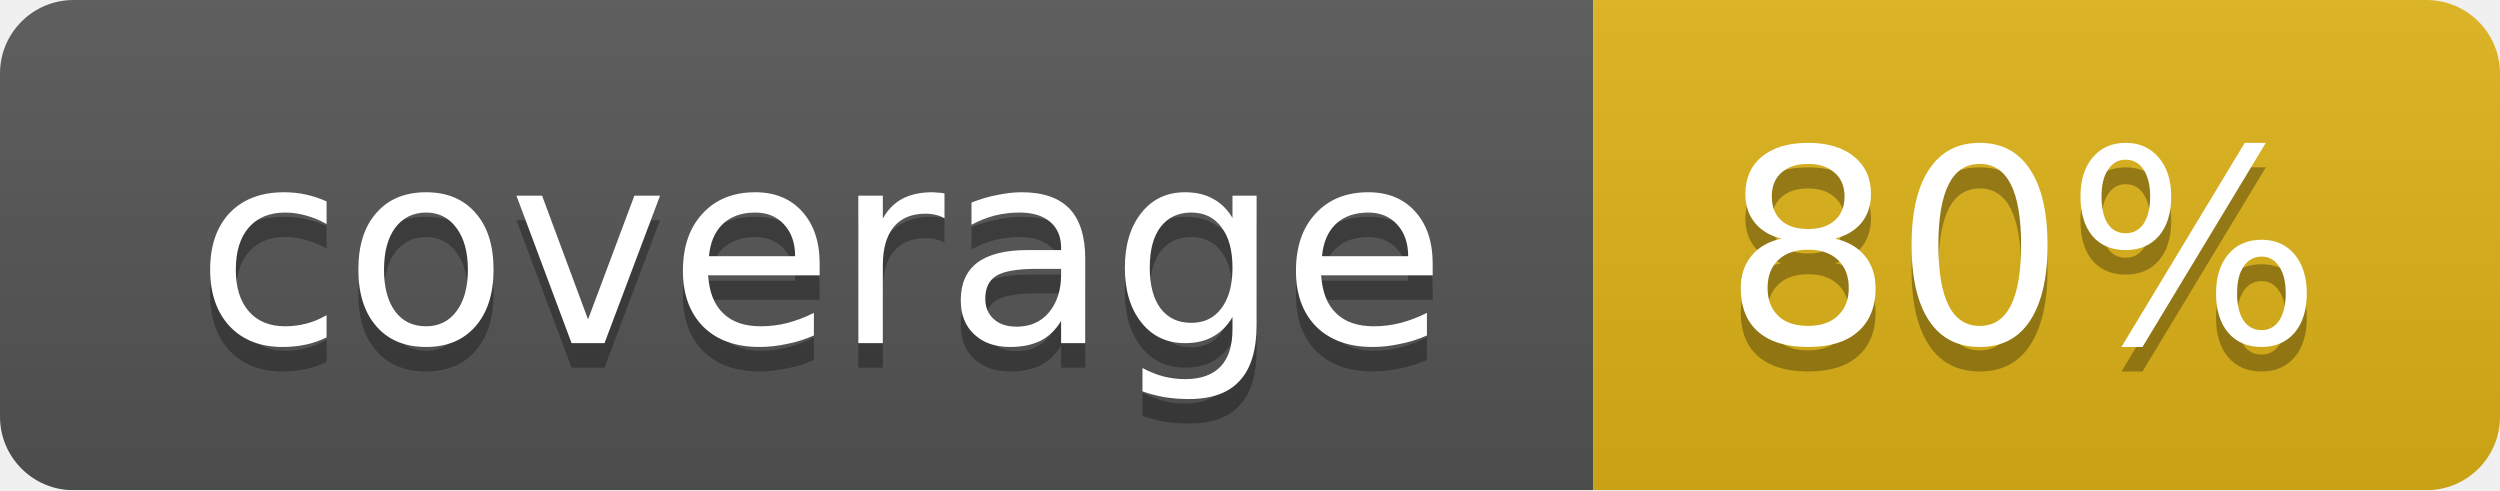
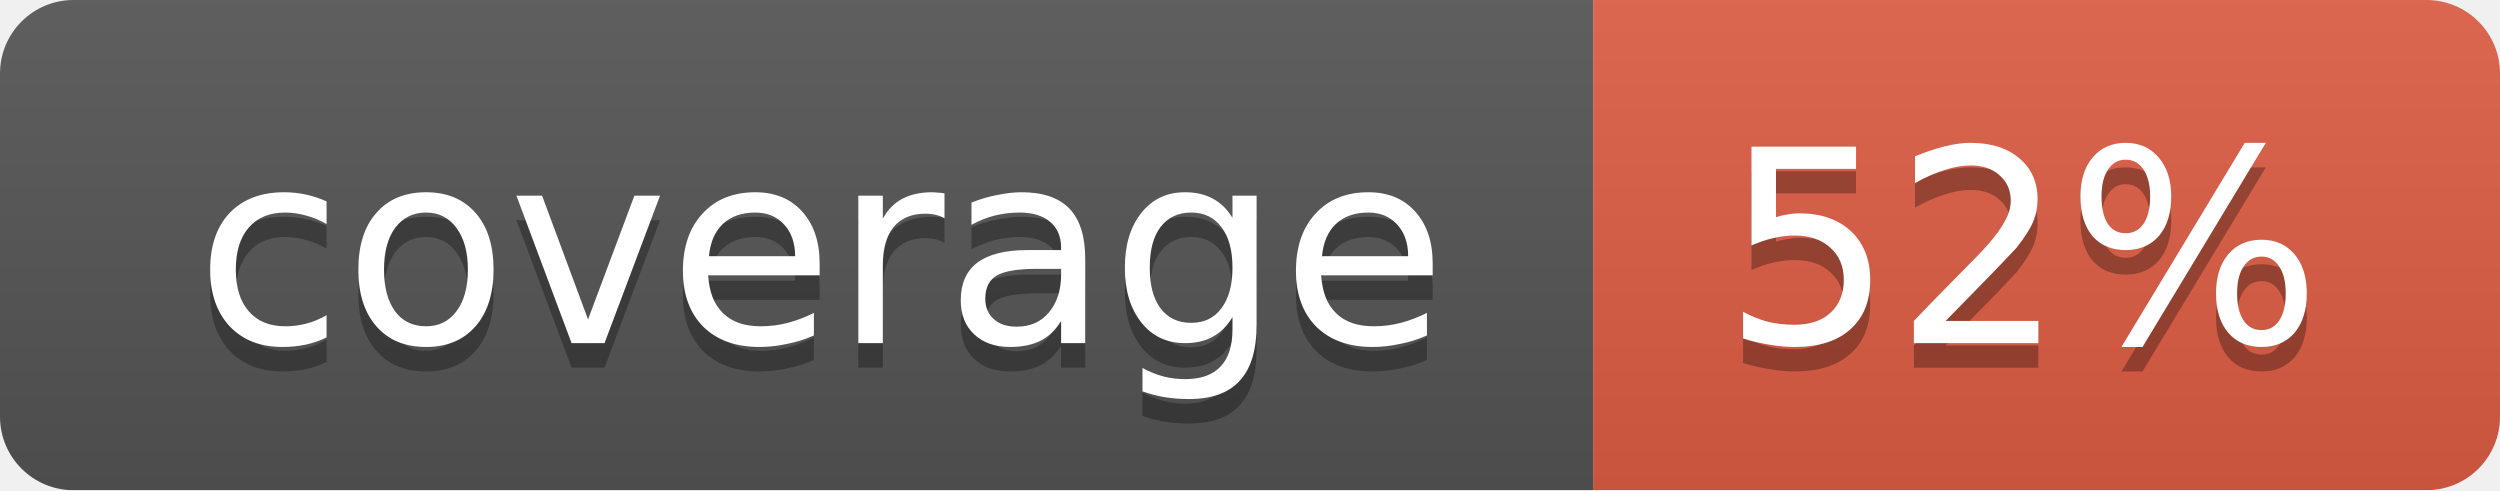
<svg xmlns="http://www.w3.org/2000/svg" width="102" height="20">
  <linearGradient id="smooth" x2="0" y2="100%">
    <stop offset="0" stop-color="#bbb" stop-opacity=".1" />
    <stop offset="1" stop-opacity=".1" />
  </linearGradient>
  <mask id="round">
    <rect width="102" height="20" rx="3" fill="#fff" />
  </mask>
  <g mask="url(#round)">
    <rect width="65" height="20" fill="#555" />
-     <rect x="65" width="37" height="20" fill="#dfb317" />
+     <rect x="65" width="37" height="20" fill="#e05d44" />
    <rect width="102" height="20" fill="url(#smooth)" />
  </g>
  <g fill="#fff" text-anchor="middle" font-family="DejaVu Sans,Verdana,Geneva,sans-serif" font-size="11">
    <text x="33.5" y="15" fill="#010101" fill-opacity=".3">coverage</text>
    <text x="33.5" y="14">coverage</text>
-     <text x="82.5" y="15" fill="#010101" fill-opacity=".3">80%</text>
-     <text x="82.5" y="14">80%</text>
+     <text x="82.5" y="15" fill="#010101" fill-opacity=".3">52%</text>
+     <text x="82.5" y="14">52%</text>
  </g>
</svg>
